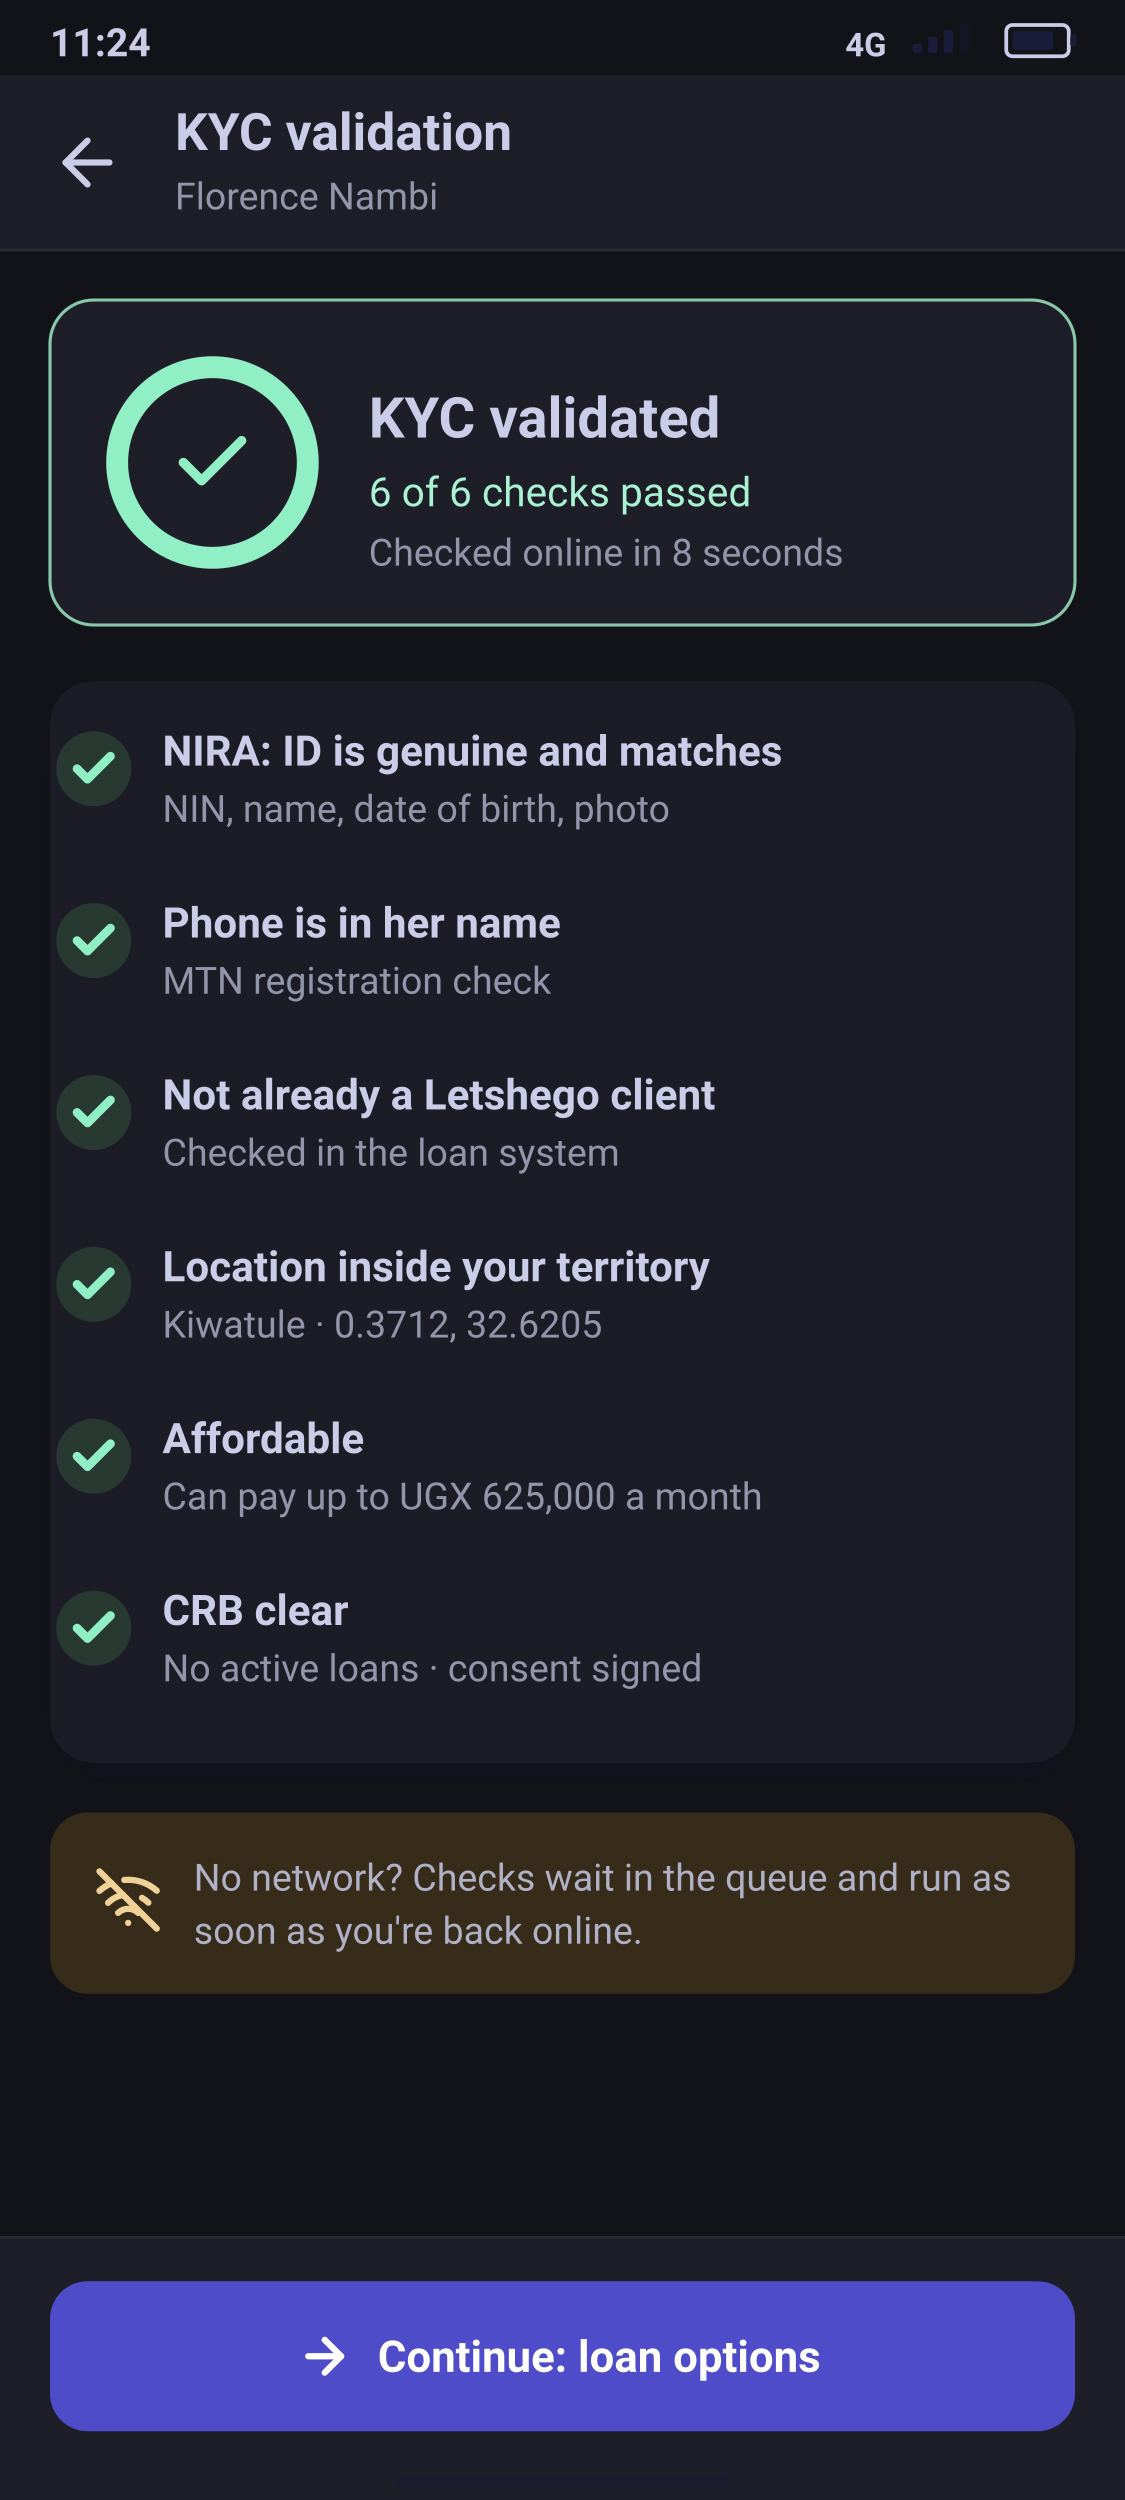
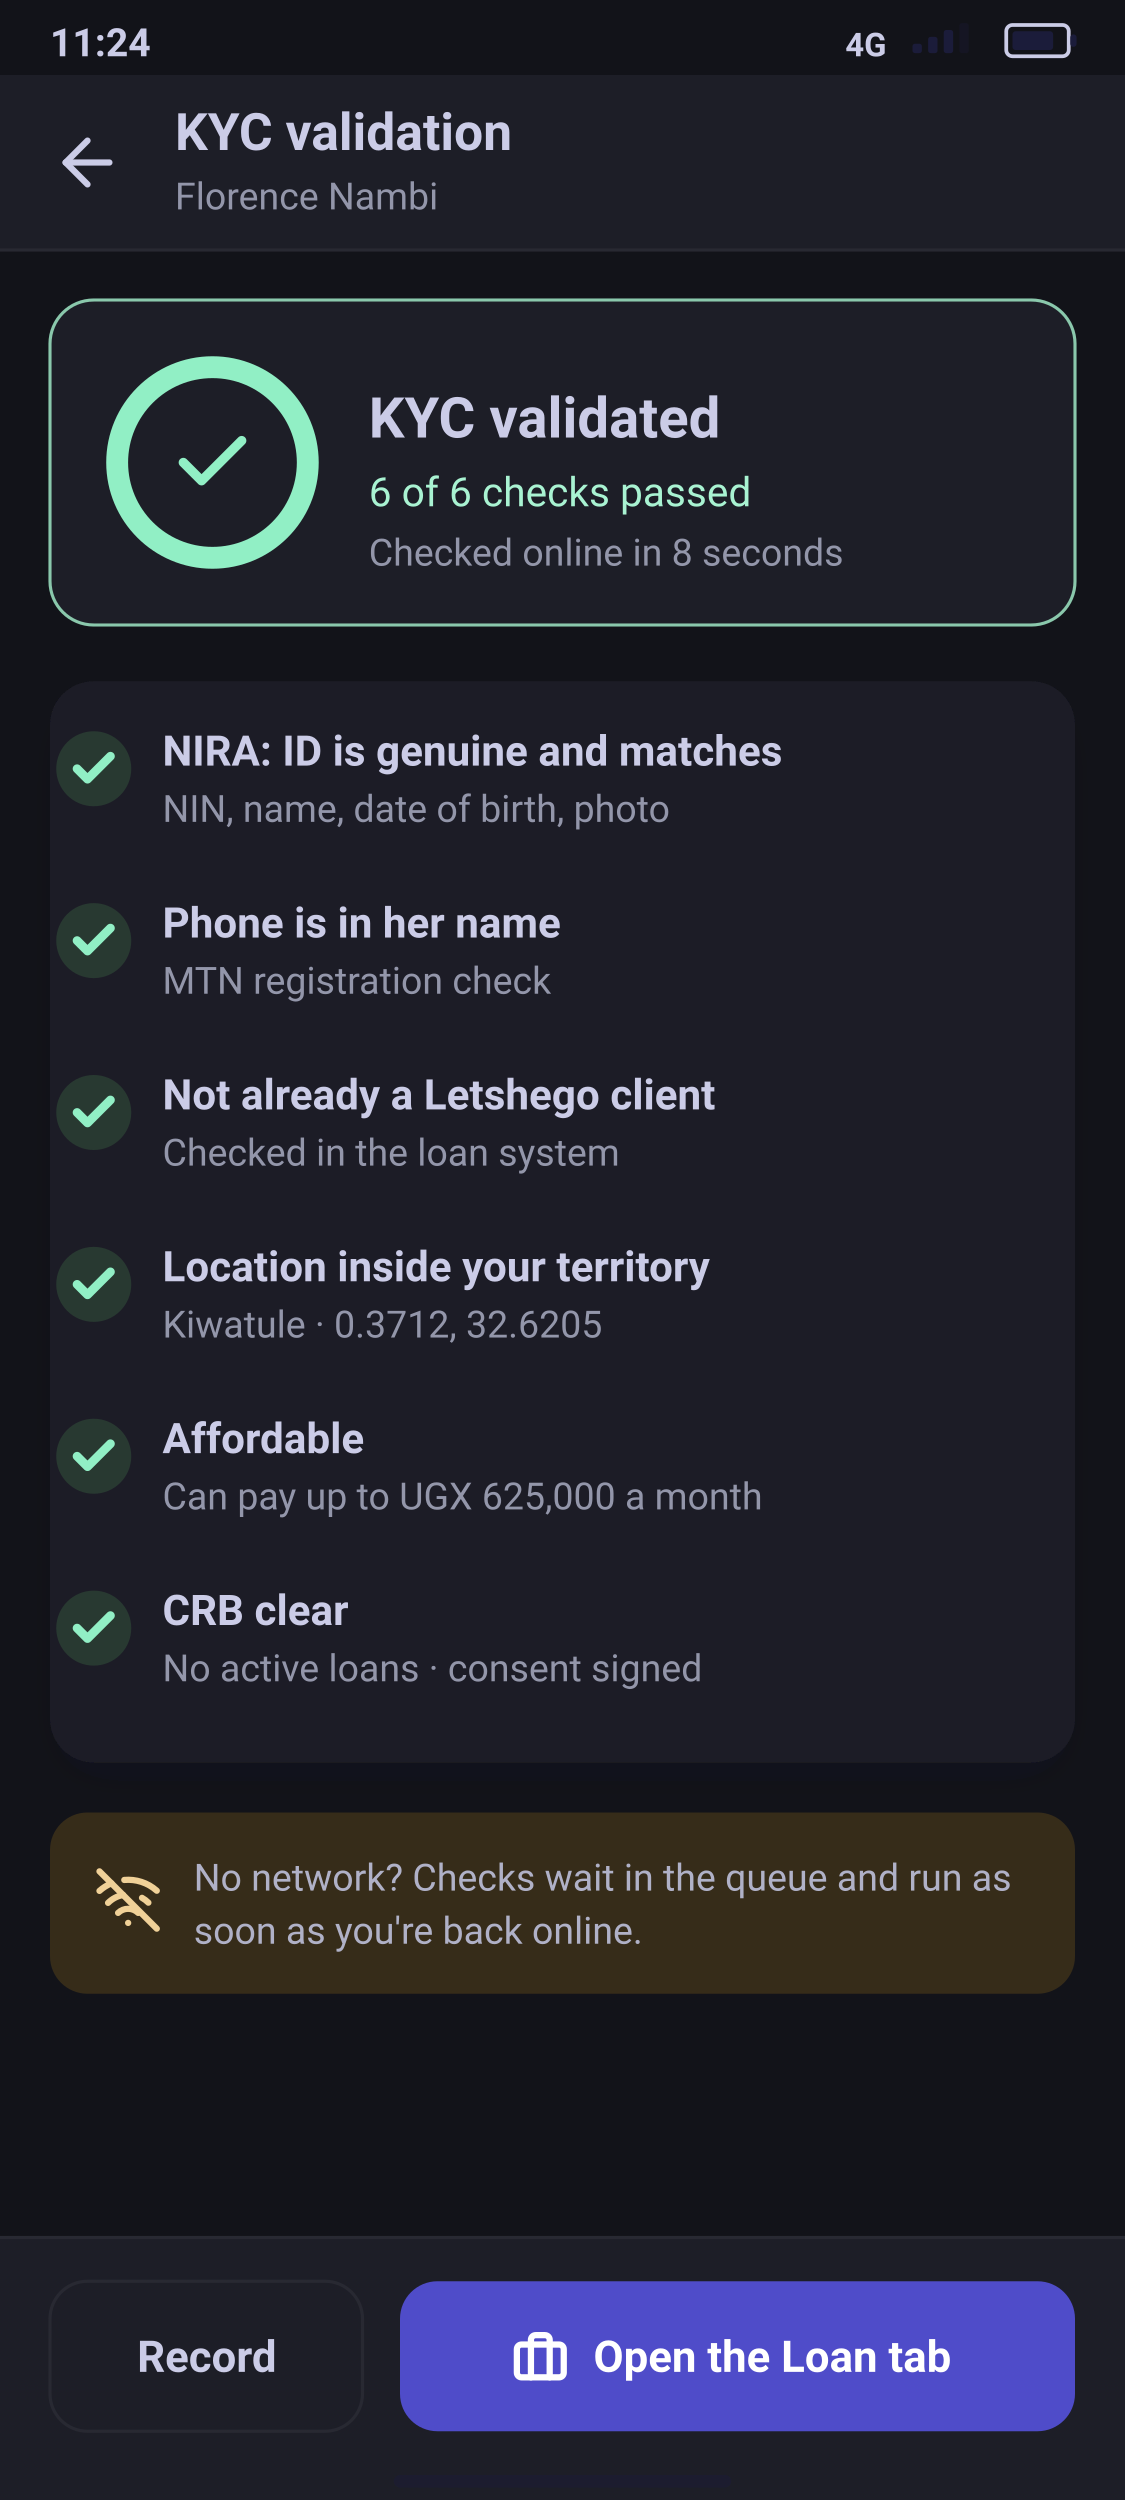
<svg xmlns="http://www.w3.org/2000/svg" width="360" height="800" viewBox="0 0 360 800">
  <defs>
    <filter id="soft" x="-20%" y="-20%" width="140%" height="170%">
      <feDropShadow dx="0" dy="6" stdDeviation="9" flood-color="#1B1C3A" flood-opacity="0.07" />
    </filter>
  </defs>
  <rect id="screen-background" x="0.0" y="0.0" width="360.0" height="800.0" fill="#121319" />
  <g id="status-bar">
    <text id="11-24" x="16.0" y="18.0" font-family="Segoe UI, Roboto, Helvetica Neue, Arial, sans-serif" font-size="12.5" font-weight="600" fill="#CBCCE7">11:24</text>
    <rect id="battery" x="322.0" y="8.0" width="20.0" height="10.0" rx="2" fill="none" stroke="#CBCCE7" stroke-width="1.2" />
    <rect x="324.0" y="10.0" width="13.0" height="6.0" rx="1" fill="#1B1C3A" />
    <rect x="342.5" y="11.0" width="2.0" height="4.0" rx="1" fill="#1B1C3A" />
    <rect id="signal-bar" x="292.0" y="14.0" width="3.0" height="3.0" rx="0.8" fill="#1B1C3A" fill-opacity="1" />
    <rect id="signal-bar-2" x="297.0" y="11.8" width="3.0" height="5.2" rx="0.8" fill="#1B1C3A" fill-opacity="1" />
    <rect id="signal-bar-3" x="302.0" y="9.6" width="3.0" height="7.4" rx="0.8" fill="#1B1C3A" fill-opacity="1" />
    <rect id="signal-bar-4" x="307.0" y="7.4" width="3.0" height="9.6" rx="0.8" fill="#1B1C3A" fill-opacity="0.3" />
    <text id="network" x="270.5" y="18.0" font-family="Segoe UI, Roboto, Helvetica Neue, Arial, sans-serif" font-size="10.5" font-weight="700" fill="#CBCCE7">4G</text>
  </g>
  <g id="app-bar">
    <rect id="app-bar-bg" x="0.0" y="24.0" width="360.0" height="56.0" fill="#1D1E27" />
    <line x1="0.0" y1="80.0" x2="360.0" y2="80.0" stroke="#282932" stroke-width="1" />
    <g id="icon-arrowleft" transform="translate(16.0 40.0) scale(1)">
      <path d="M19 12H5" fill="none" stroke="#CBCCE7" stroke-width="2.00" stroke-linecap="round" stroke-linejoin="round" />
      <path d="M12 19l-7-7 7-7" fill="none" stroke="#CBCCE7" stroke-width="2.00" stroke-linecap="round" stroke-linejoin="round" />
    </g>
    <text id="KYC-validation" x="56.0" y="48.0" font-family="Segoe UI, Roboto, Helvetica Neue, Arial, sans-serif" font-size="16.5" font-weight="600" fill="#CBCCE7">KYC validation</text>
    <text id="Florence-Nambi" x="56.0" y="67.0" font-family="Segoe UI, Roboto, Helvetica Neue, Arial, sans-serif" font-size="12" font-weight="400" fill="#9396AA">Florence Nambi</text>
  </g>
  <g id="result">
    <rect x="16.0" y="96.0" width="328.0" height="104.0" rx="14" fill="#1D1E27" stroke="#8AC8AC" stroke-width="1" />
    <g id="progress-ring">
      <circle cx="68.0" cy="148.0" r="30.5" fill="none" stroke="#202129" stroke-width="7" />
      <path d="M68.00 117.50 A30.5 30.5 0 1 1 67.98 117.50" fill="none" stroke="#91EFC5" stroke-width="7" stroke-linejoin="round" stroke-linecap="round" />
    </g>
    <g id="icon-check" transform="translate(54.0 134.0) scale(1.1667)">
      <path d="M20 6L9 17l-5-5" fill="none" stroke="#91EFC5" stroke-width="2.57" stroke-linecap="round" stroke-linejoin="round" />
    </g>
    <text id="KYC-validated" x="118.0" y="140.0" font-family="Segoe UI, Roboto, Helvetica Neue, Arial, sans-serif" font-size="18" font-weight="700" fill="#CBCCE7">KYC validated</text>
    <text id="6-of-6-checks-passed" x="118.0" y="162.0" font-family="Segoe UI, Roboto, Helvetica Neue, Arial, sans-serif" font-size="13" font-weight="400" fill="#A9F3D2">6 of 6 checks passed</text>
    <text id="Checked-online-in-8-seconds" x="118.0" y="181.0" font-family="Segoe UI, Roboto, Helvetica Neue, Arial, sans-serif" font-size="12" font-weight="400" fill="#9396AA">Checked online in 8 seconds</text>
  </g>
  <rect x="16.0" y="218.0" width="328.0" height="346.0" rx="14" fill="#1D1E27" filter="url(#soft)" />
  <circle cx="30.0" cy="246.0" r="12.0" fill="#283931" />
  <g id="icon-check-2" transform="translate(22.0 238.0) scale(0.6667)">
    <path d="M20 6L9 17l-5-5" fill="none" stroke="#91EFC5" stroke-width="4.20" stroke-linecap="round" stroke-linejoin="round" />
  </g>
  <text id="NIRA-ID-is-genuine-and-matc" x="52.0" y="245.0" font-family="Segoe UI, Roboto, Helvetica Neue, Arial, sans-serif" font-size="13.5" font-weight="600" fill="#CBCCE7">NIRA: ID is genuine and matches</text>
  <text id="NIN-name-date-of-birth-ph" x="52.0" y="263.0" font-family="Segoe UI, Roboto, Helvetica Neue, Arial, sans-serif" font-size="12" font-weight="400" fill="#9396AA">NIN, name, date of birth, photo</text>
  <circle cx="30.0" cy="301.0" r="12.0" fill="#283931" />
  <g id="icon-check-3" transform="translate(22.0 293.0) scale(0.6667)">
    <path d="M20 6L9 17l-5-5" fill="none" stroke="#91EFC5" stroke-width="4.20" stroke-linecap="round" stroke-linejoin="round" />
  </g>
  <text id="Phone-is-in-her-name" x="52.0" y="300.0" font-family="Segoe UI, Roboto, Helvetica Neue, Arial, sans-serif" font-size="13.5" font-weight="600" fill="#CBCCE7">Phone is in her name</text>
  <text id="MTN-registration-check" x="52.0" y="318.0" font-family="Segoe UI, Roboto, Helvetica Neue, Arial, sans-serif" font-size="12" font-weight="400" fill="#9396AA">MTN registration check</text>
  <circle cx="30.0" cy="356.0" r="12.0" fill="#283931" />
  <g id="icon-check-4" transform="translate(22.0 348.0) scale(0.6667)">
    <path d="M20 6L9 17l-5-5" fill="none" stroke="#91EFC5" stroke-width="4.20" stroke-linecap="round" stroke-linejoin="round" />
  </g>
  <text id="Not-already-a-Letshego-clien" x="52.0" y="355.0" font-family="Segoe UI, Roboto, Helvetica Neue, Arial, sans-serif" font-size="13.5" font-weight="600" fill="#CBCCE7">Not already a Letshego client</text>
  <text id="Checked-in-the-loan-system" x="52.0" y="373.0" font-family="Segoe UI, Roboto, Helvetica Neue, Arial, sans-serif" font-size="12" font-weight="400" fill="#9396AA">Checked in the loan system</text>
  <circle cx="30.0" cy="411.0" r="12.0" fill="#283931" />
  <g id="icon-check-5" transform="translate(22.0 403.0) scale(0.6667)">
    <path d="M20 6L9 17l-5-5" fill="none" stroke="#91EFC5" stroke-width="4.20" stroke-linecap="round" stroke-linejoin="round" />
  </g>
  <text id="Location-inside-your-territo" x="52.0" y="410.0" font-family="Segoe UI, Roboto, Helvetica Neue, Arial, sans-serif" font-size="13.5" font-weight="600" fill="#CBCCE7">Location inside your territory</text>
  <text id="Kiwatule-0-3712-32-6205" x="52.0" y="428.0" font-family="Segoe UI, Roboto, Helvetica Neue, Arial, sans-serif" font-size="12" font-weight="400" fill="#9396AA">Kiwatule · 0.3712, 32.6205</text>
  <circle cx="30.0" cy="466.0" r="12.0" fill="#283931" />
  <g id="icon-check-6" transform="translate(22.0 458.0) scale(0.6667)">
    <path d="M20 6L9 17l-5-5" fill="none" stroke="#91EFC5" stroke-width="4.20" stroke-linecap="round" stroke-linejoin="round" />
  </g>
  <text id="Affordable" x="52.0" y="465.0" font-family="Segoe UI, Roboto, Helvetica Neue, Arial, sans-serif" font-size="13.5" font-weight="600" fill="#CBCCE7">Affordable</text>
  <text id="Can-pay-up-to-UGX-625-000-a" x="52.0" y="483.0" font-family="Segoe UI, Roboto, Helvetica Neue, Arial, sans-serif" font-size="12" font-weight="400" fill="#9396AA">Can pay up to UGX 625,000 a month</text>
  <circle cx="30.0" cy="521.0" r="12.0" fill="#283931" />
  <g id="icon-check-7" transform="translate(22.0 513.0) scale(0.6667)">
    <path d="M20 6L9 17l-5-5" fill="none" stroke="#91EFC5" stroke-width="4.20" stroke-linecap="round" stroke-linejoin="round" />
  </g>
  <text id="CRB-clear" x="52.0" y="520.0" font-family="Segoe UI, Roboto, Helvetica Neue, Arial, sans-serif" font-size="13.5" font-weight="600" fill="#CBCCE7">CRB clear</text>
  <text id="No-active-loans-consent-si" x="52.0" y="538.0" font-family="Segoe UI, Roboto, Helvetica Neue, Arial, sans-serif" font-size="12" font-weight="400" fill="#9396AA">No active loans · consent signed</text>
  <g id="offline-note">
    <rect x="16.0" y="580.0" width="328.0" height="58.0" rx="12" fill="#362C19" />
    <g id="icon-wifioff" transform="translate(30.0 597.0) scale(0.9167)">
      <path d="M2 2l20 20" fill="none" stroke="#F0D198" stroke-width="2.18" stroke-linecap="round" stroke-linejoin="round" />
      <path d="M8.5 16.5a5 5 0 0 1 7 0" fill="none" stroke="#F0D198" stroke-width="2.18" stroke-linecap="round" stroke-linejoin="round" />
      <path d="M2 8.82a15 15 0 0 1 4.17-2.65" fill="none" stroke="#F0D198" stroke-width="2.18" stroke-linecap="round" stroke-linejoin="round" />
      <path d="M10.66 5c4.01-.36 8.14.9 11.34 3.76" fill="none" stroke="#F0D198" stroke-width="2.18" stroke-linecap="round" stroke-linejoin="round" />
      <path d="M16.85 11.25a10 10 0 0 1 2.22 1.68" fill="none" stroke="#F0D198" stroke-width="2.18" stroke-linecap="round" stroke-linejoin="round" />
      <path d="M5 13a10 10 0 0 1 5.24-2.76" fill="none" stroke="#F0D198" stroke-width="2.18" stroke-linecap="round" stroke-linejoin="round" />
      <path d="M12 20h.01" fill="none" stroke="#F0D198" stroke-width="2.18" stroke-linecap="round" stroke-linejoin="round" />
    </g>
    <g id="para-No-network-Checks-w">
      <text id="line" x="62.0" y="605.0" font-family="Segoe UI, Roboto, Helvetica Neue, Arial, sans-serif" font-size="12" font-weight="400" fill="#B0B1C7">No network? Checks wait in the queue and run as</text>
      <text id="line-2" x="62.0" y="622.0" font-family="Segoe UI, Roboto, Helvetica Neue, Arial, sans-serif" font-size="12" font-weight="400" fill="#B0B1C7">soon as you're back online.</text>
    </g>
  </g>
  <g id="footer">
    <rect x="0.0" y="716.0" width="360.0" height="84.0" fill="#1D1E27" />
    <line x1="0.0" y1="716.0" x2="360.0" y2="716.0" stroke="#282932" stroke-width="1" />
-     <g id="button-Continue-loan-options">
-       <rect x="16.0" y="730.0" width="328.0" height="48.0" rx="12" fill="#4F4CC9" />
-       <g id="icon-arrowright" transform="translate(94.9 745.0) scale(0.75)">
-         <path d="M5 12h14" fill="none" stroke="#FFFFFF" stroke-width="2.67" stroke-linecap="round" stroke-linejoin="round" />
-         <path d="M12 5l7 7-7 7" fill="none" stroke="#FFFFFF" stroke-width="2.67" stroke-linecap="round" stroke-linejoin="round" />
+     <g id="button-Record">
+       <rect x="16.0" y="730.0" width="100.0" height="48.0" rx="12" fill="#1D1E27" stroke="#282932" stroke-width="1" />
+       <text id="Record" x="43.9" y="759.0" font-family="Segoe UI, Roboto, Helvetica Neue, Arial, sans-serif" font-size="14" font-weight="600" fill="#CBCCE7">Record</text>
+     </g>
+     <g id="button-Open-the-Loan-tab">
+       <rect x="128.0" y="730.0" width="216.0" height="48.0" rx="12" fill="#4F4CC9" />
+       <g id="icon-briefcase" transform="translate(163.9 745.0) scale(0.75)">
+         <path d="M4 7h16a2 2 0 0 1 2 2v10a2 2 0 0 1-2 2H4a2 2 0 0 1-2-2V9a2 2 0 0 1 2-2z" fill="none" stroke="#FFFFFF" stroke-width="2.67" stroke-linecap="round" stroke-linejoin="round" />
+         <path d="M16 21V5a2 2 0 0 0-2-2h-4a2 2 0 0 0-2 2v16" fill="none" stroke="#FFFFFF" stroke-width="2.67" stroke-linecap="round" stroke-linejoin="round" />
      </g>
-       <text id="Continue-loan-options" x="120.9" y="759.0" font-family="Segoe UI, Roboto, Helvetica Neue, Arial, sans-serif" font-size="14" font-weight="600" fill="#FFFFFF">Continue: loan options</text>
+       <text id="Open-the-Loan-tab" x="189.9" y="759.0" font-family="Segoe UI, Roboto, Helvetica Neue, Arial, sans-serif" font-size="14" font-weight="600" fill="#FFFFFF">Open the Loan tab</text>
    </g>
  </g>
  <rect id="gesture-bar" x="126.0" y="792.0" width="108.0" height="4.0" rx="2" fill="#1B1C3A" fill-opacity="0.45" />
</svg>
